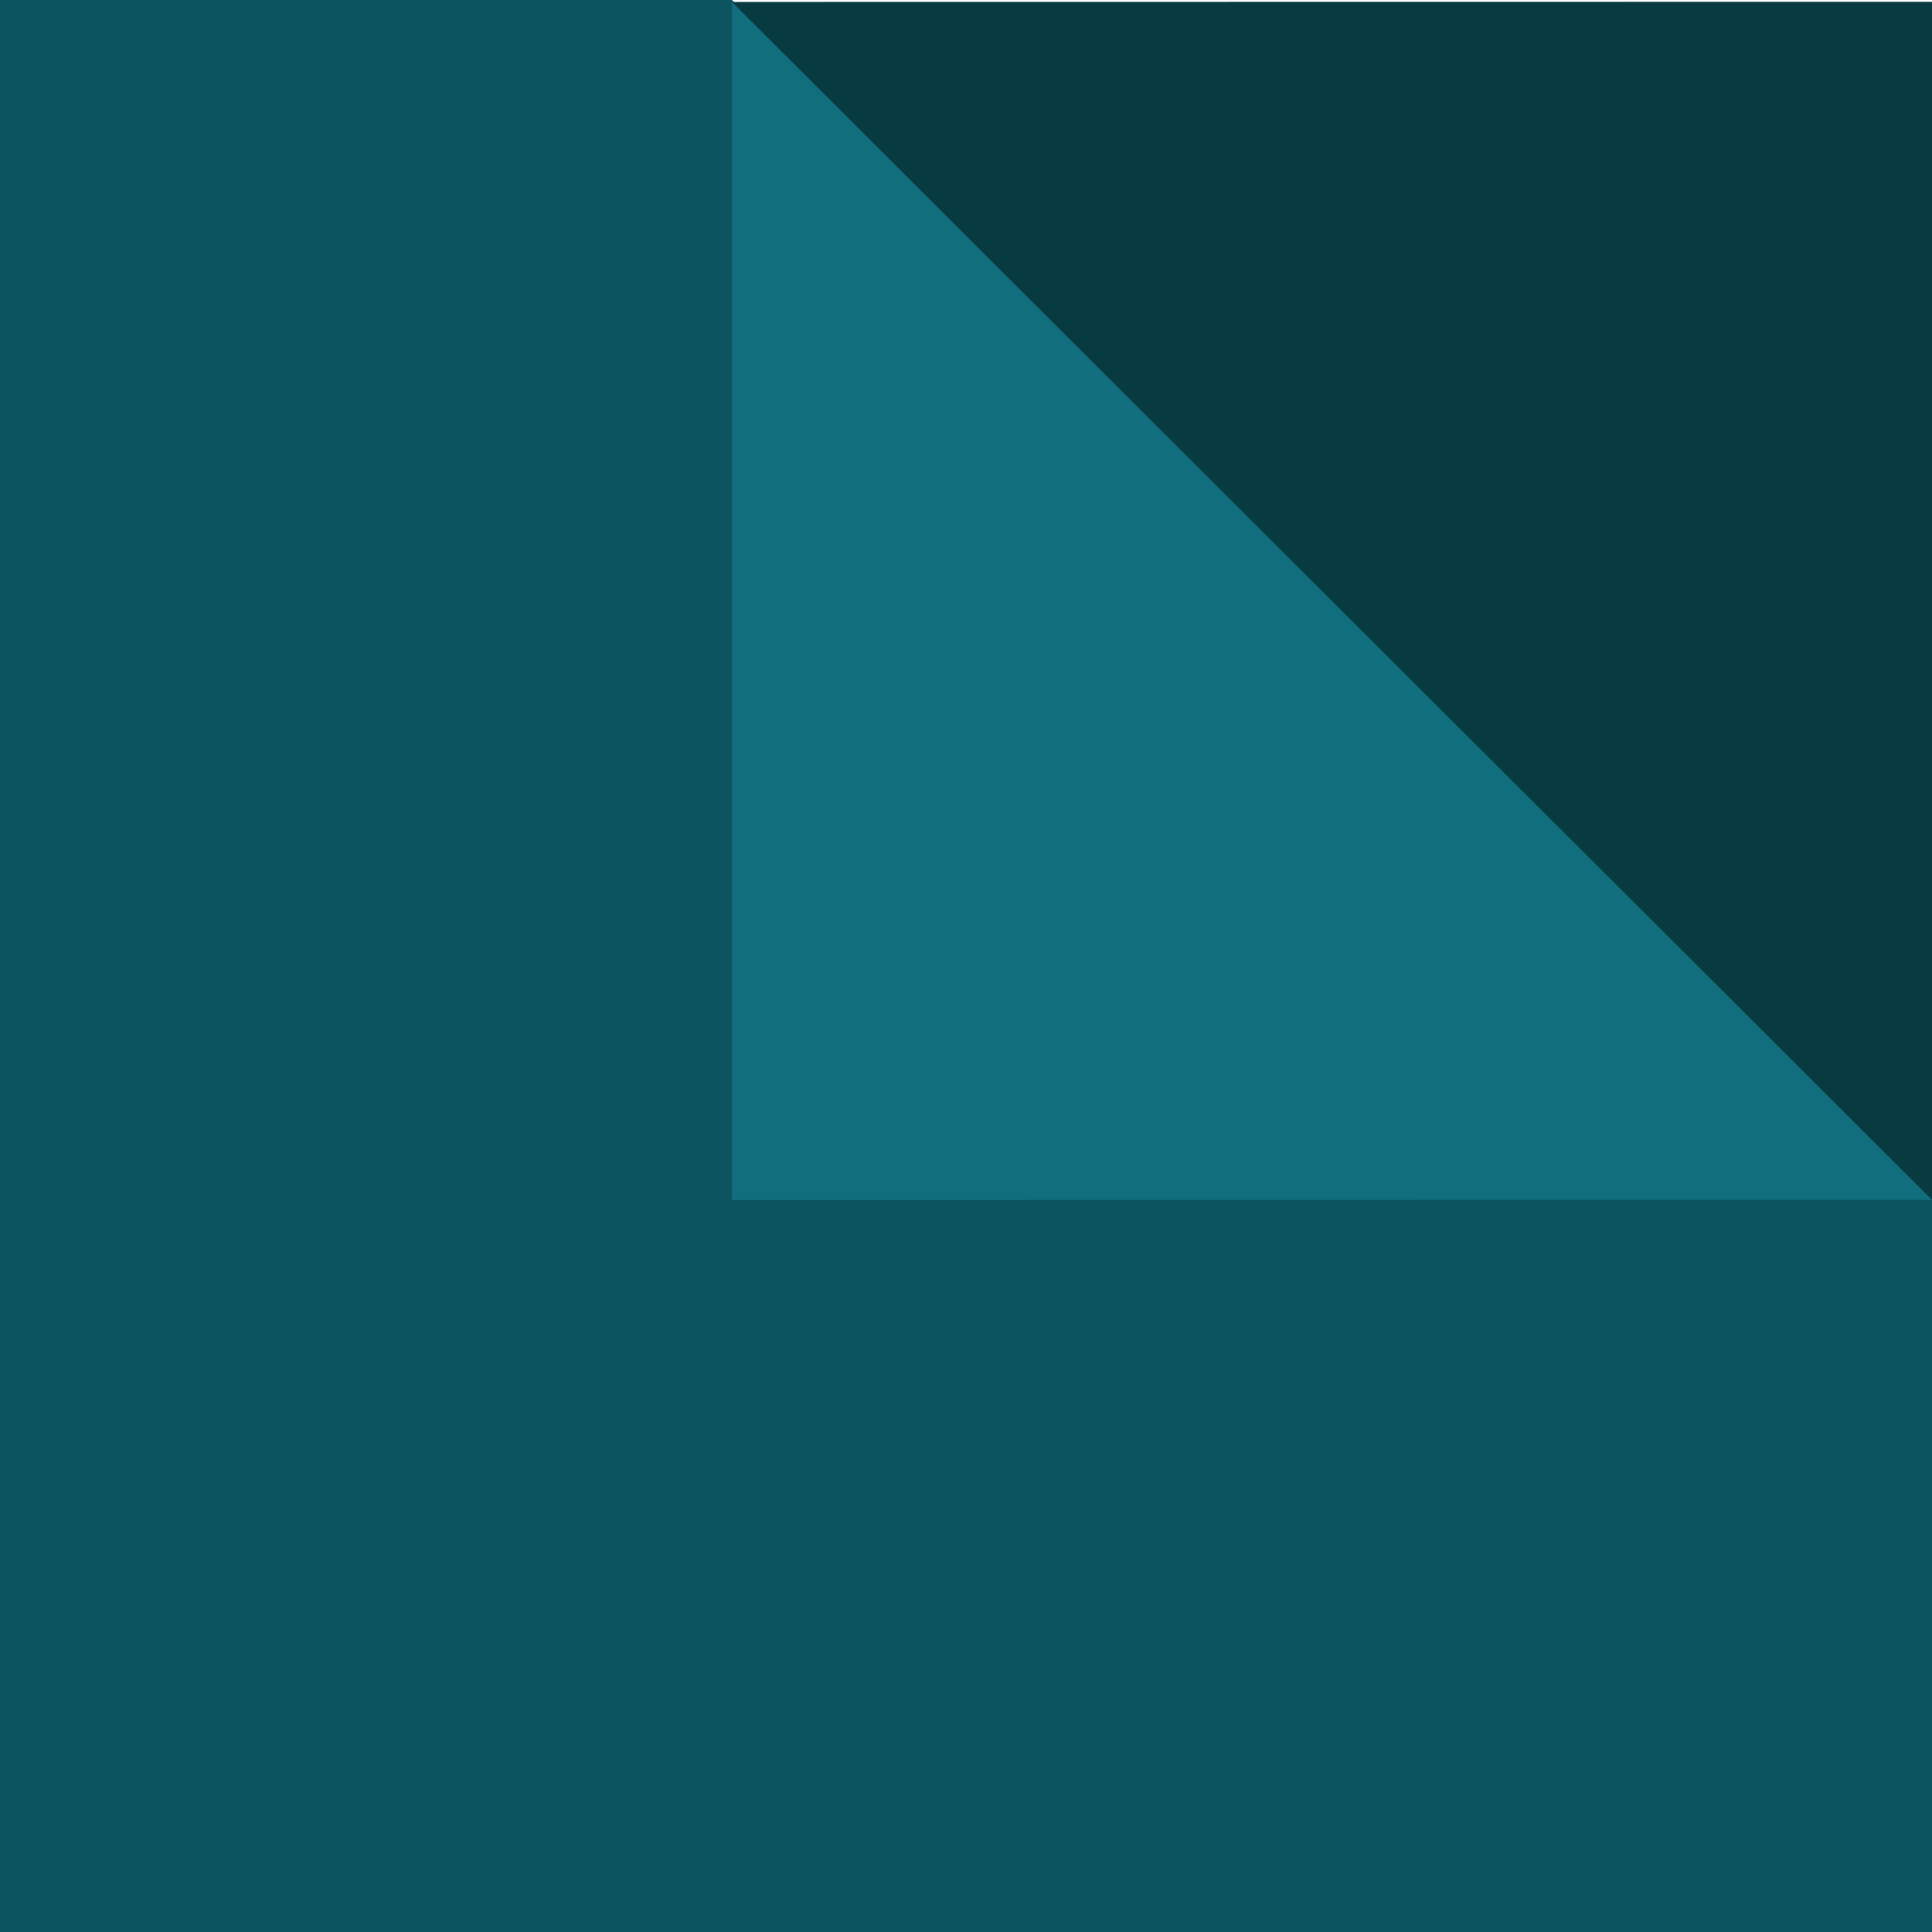
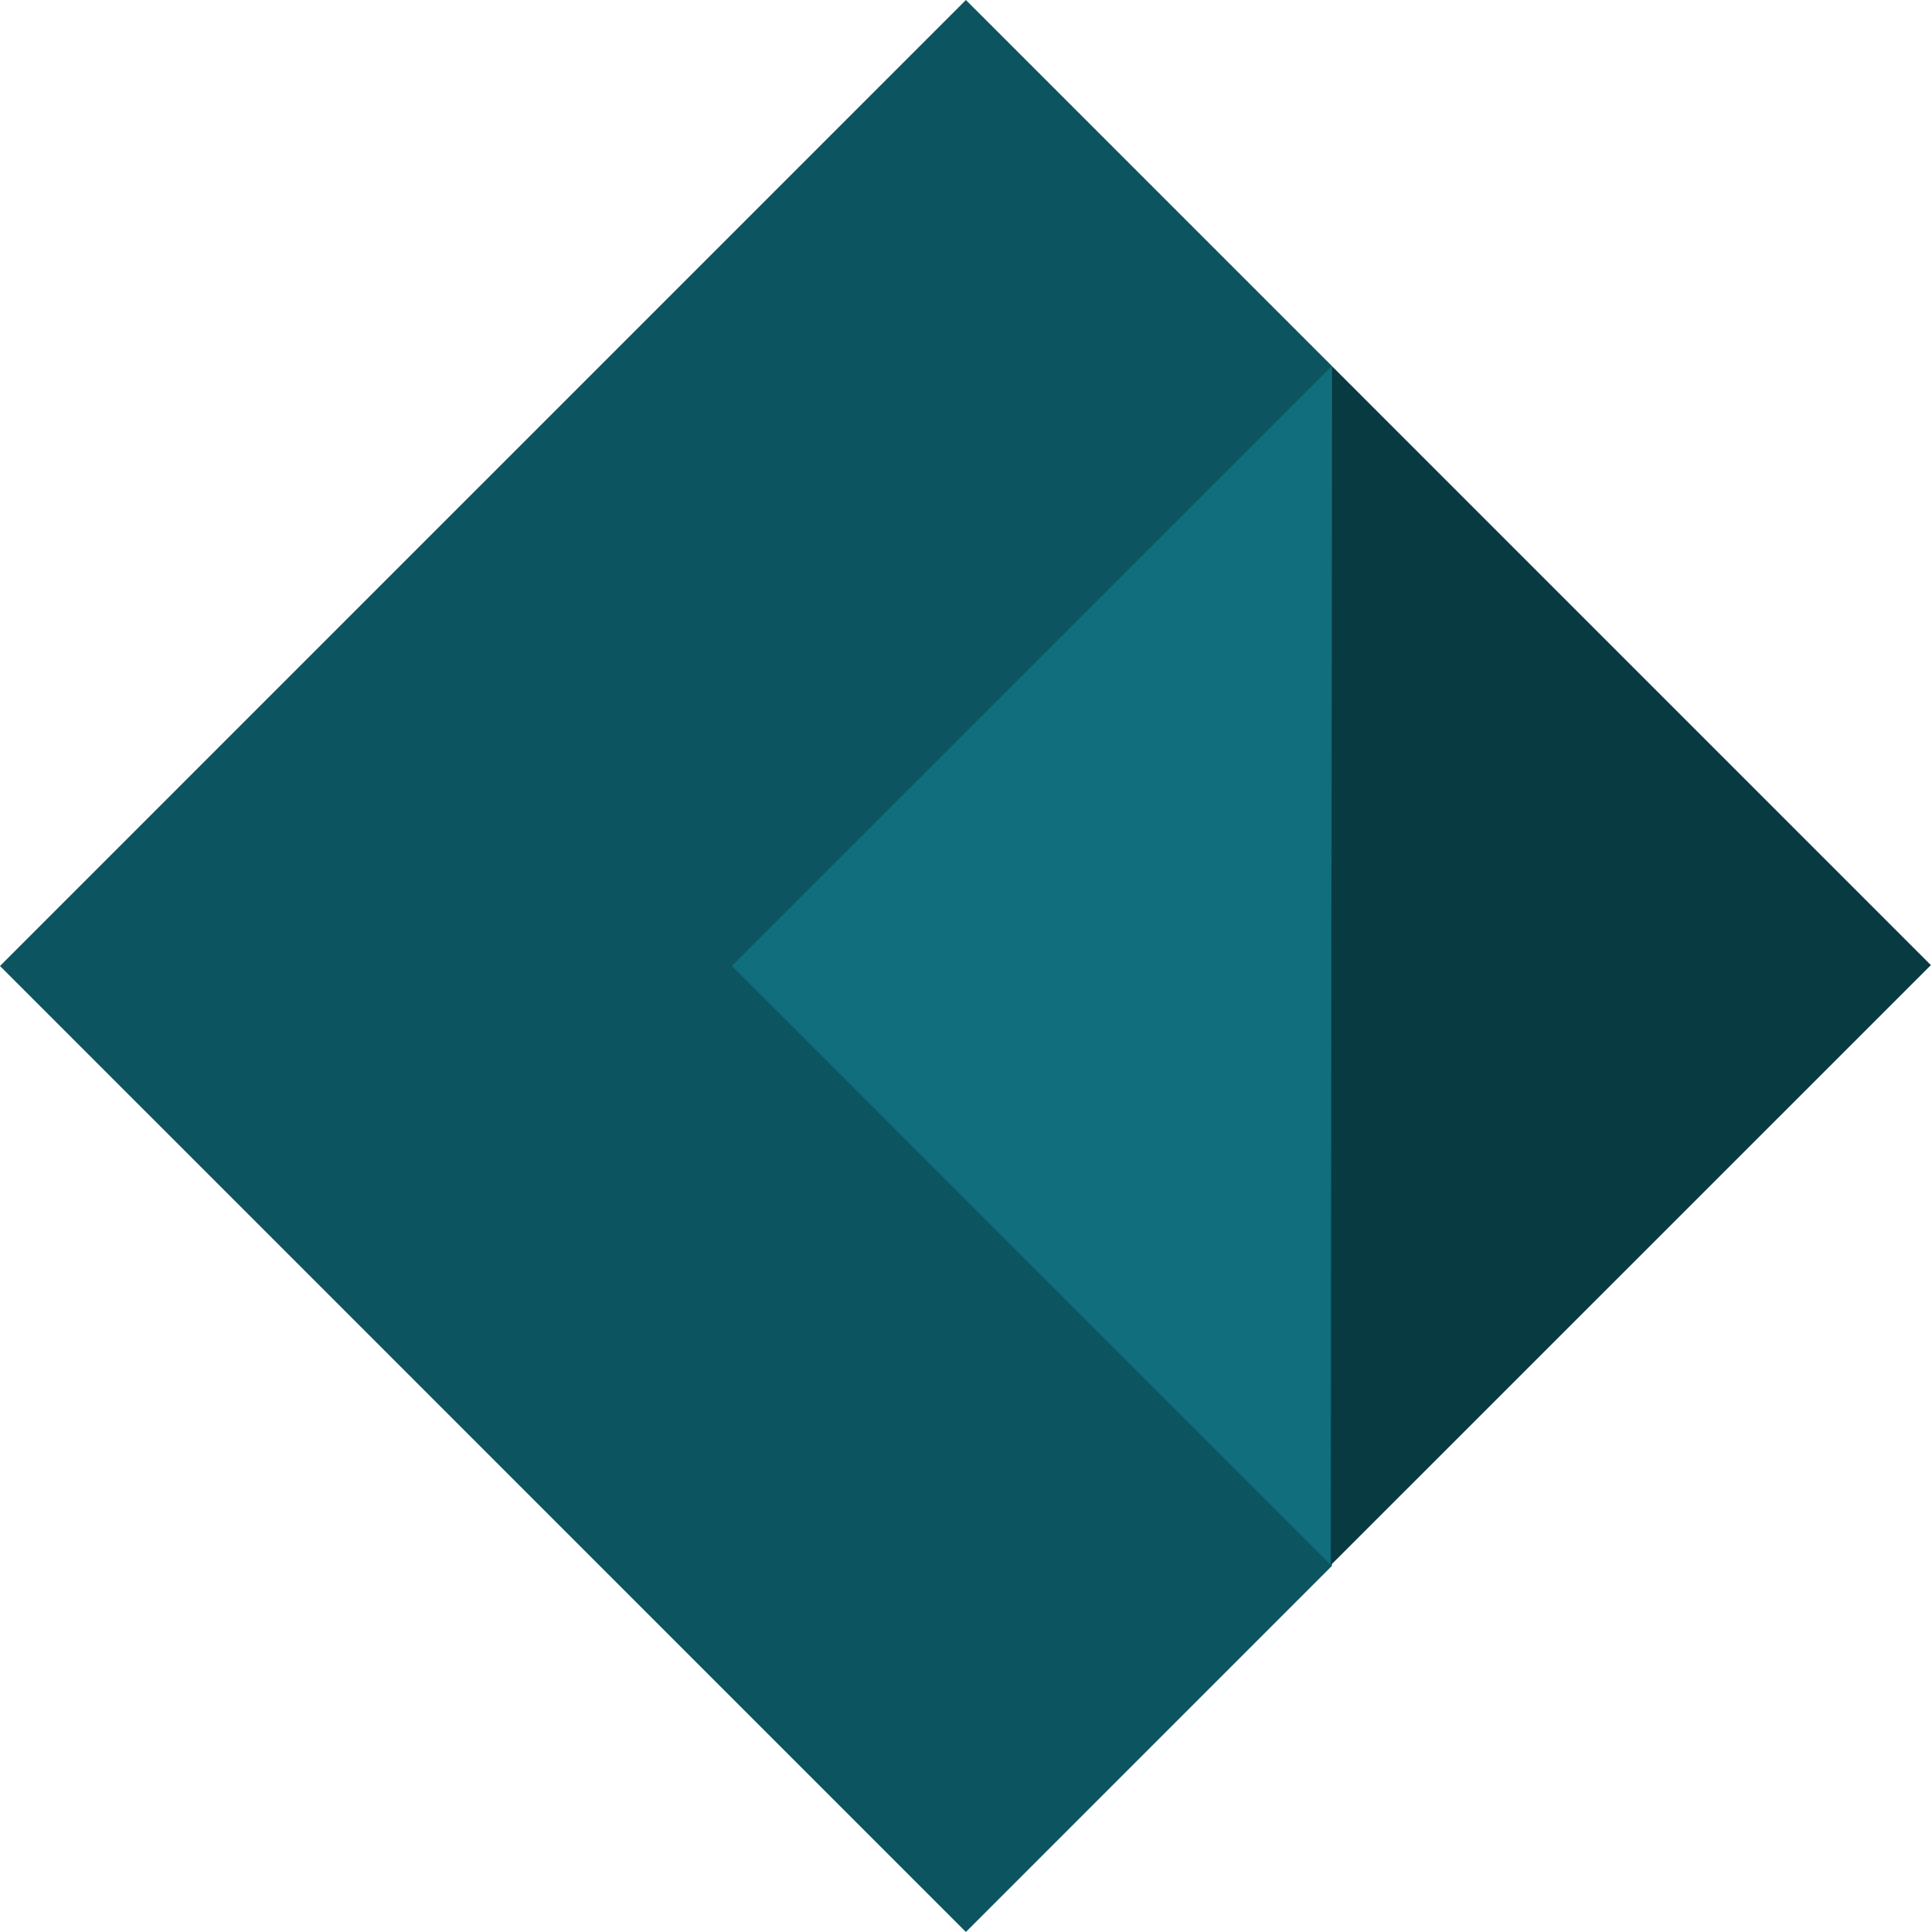
- <svg xmlns="http://www.w3.org/2000/svg" width="50mm" height="50mm" viewBox="0 0 50 50" version="1.1" id="svg1">
+ <svg xmlns="http://www.w3.org/2000/svg" width="70.678mm" height="70.711mm" viewBox="0 0 70.678 70.711" version="1.1" id="svg1">
  <defs id="defs1" />
-   <g id="layer1" transform="translate(5.0000001e-7,-116.4167)">
-     <path style="fill:#0c5460;stroke:#3cb1c3;stroke-width:0;stroke-linecap:square;stroke-dasharray:none" d="M 0,116.417 H 18.944 L 50,147.473 v 18.944 H 0 Z" id="path14" />
-     <path style="fill:#106e7d;stroke:#3cb1c3;stroke-width:0;stroke-linecap:square;stroke-dasharray:none" d="M 18.944,147.473 50,147.469 18.944,116.463 Z" id="path15" />
-     <path style="fill:#083a42;stroke:#3cb1c3;stroke-width:0;stroke-linecap:square;stroke-dasharray:none" d="m 50,116.463 -31.056,0.004 L 50,147.473 Z" id="path16" />
+   <g id="layer1" transform="translate(20.71069,-14.64466)">
+     <path style="fill:#0c5460;stroke:#3cb1c3;stroke-width:0;stroke-linecap:square;stroke-dasharray:none" d="m 14.645,85.355 13.396,-13.396 -1.3e-5,-43.92 L 14.645,14.645 -20.711,50 Z" id="path14" />
+     <path style="fill:#106e7d;stroke:#3cb1c3;stroke-width:0;stroke-linecap:square;stroke-dasharray:none" d="M 6.08,50 28.043,28.043 28.008,71.927 Z" id="path15" />
+     <path style="fill:#083a42;stroke:#3cb1c3;stroke-width:0;stroke-linecap:square;stroke-dasharray:none" d="m 49.968,49.968 -21.963,21.957 0.035,-43.884 z" id="path16" />
  </g>
</svg>
